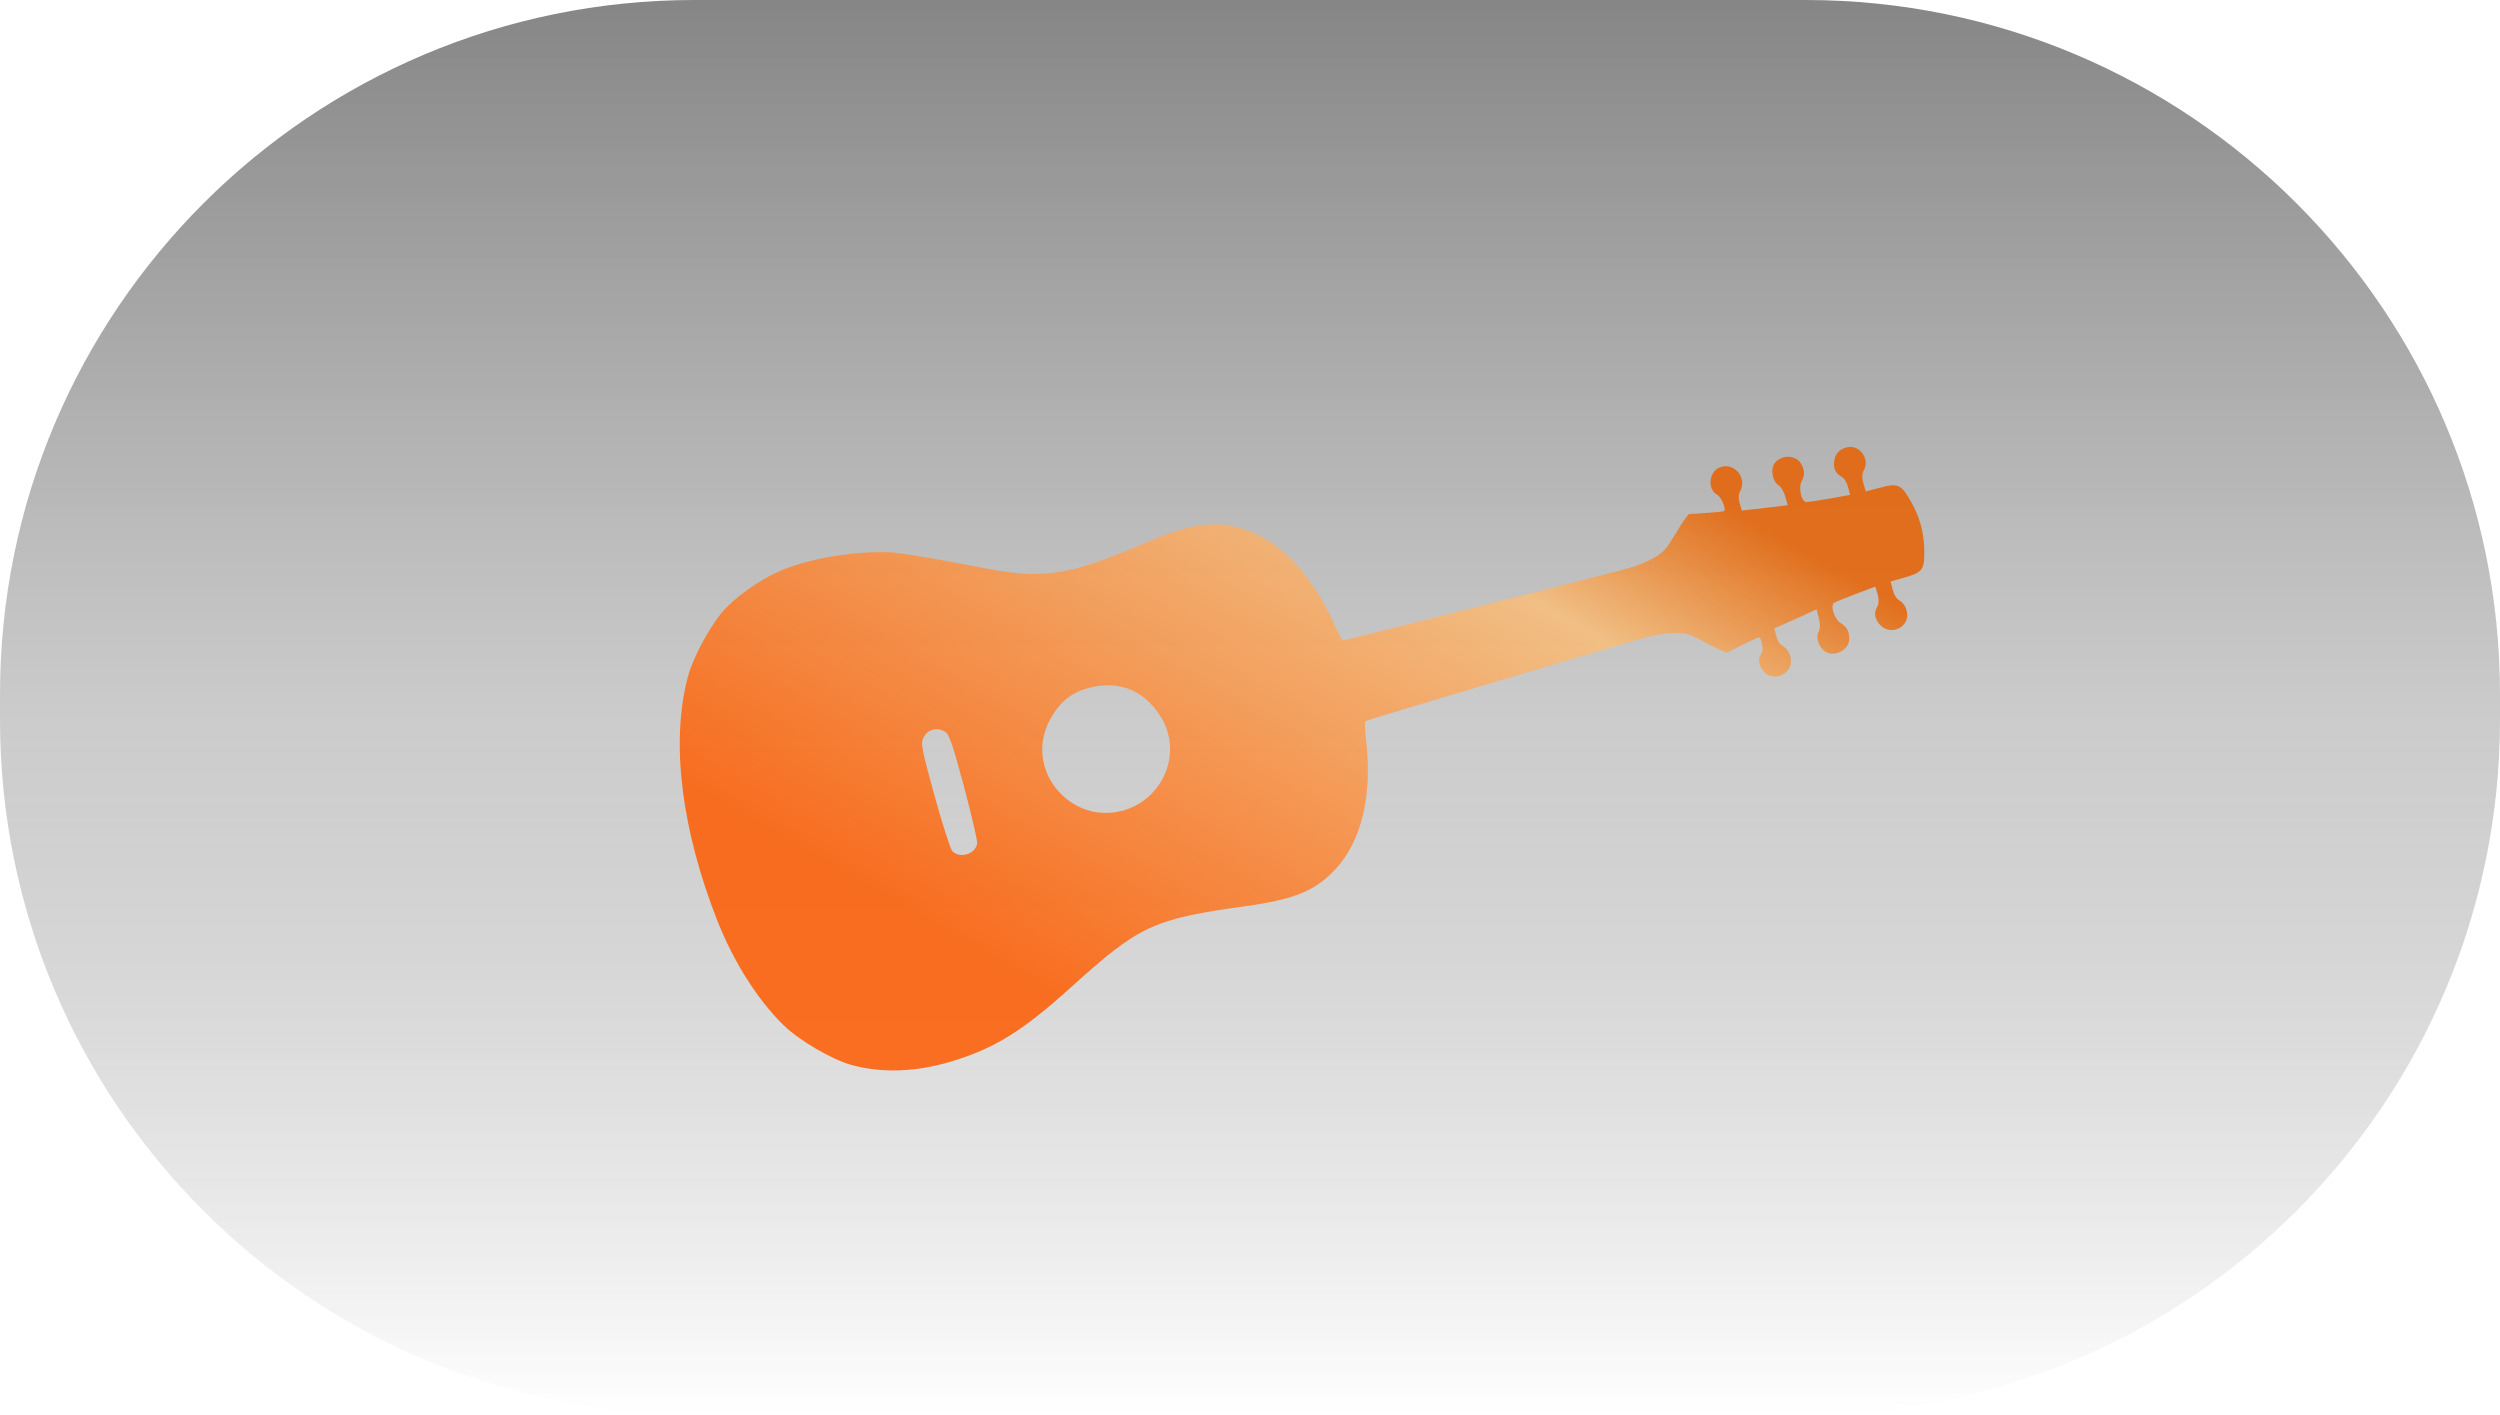
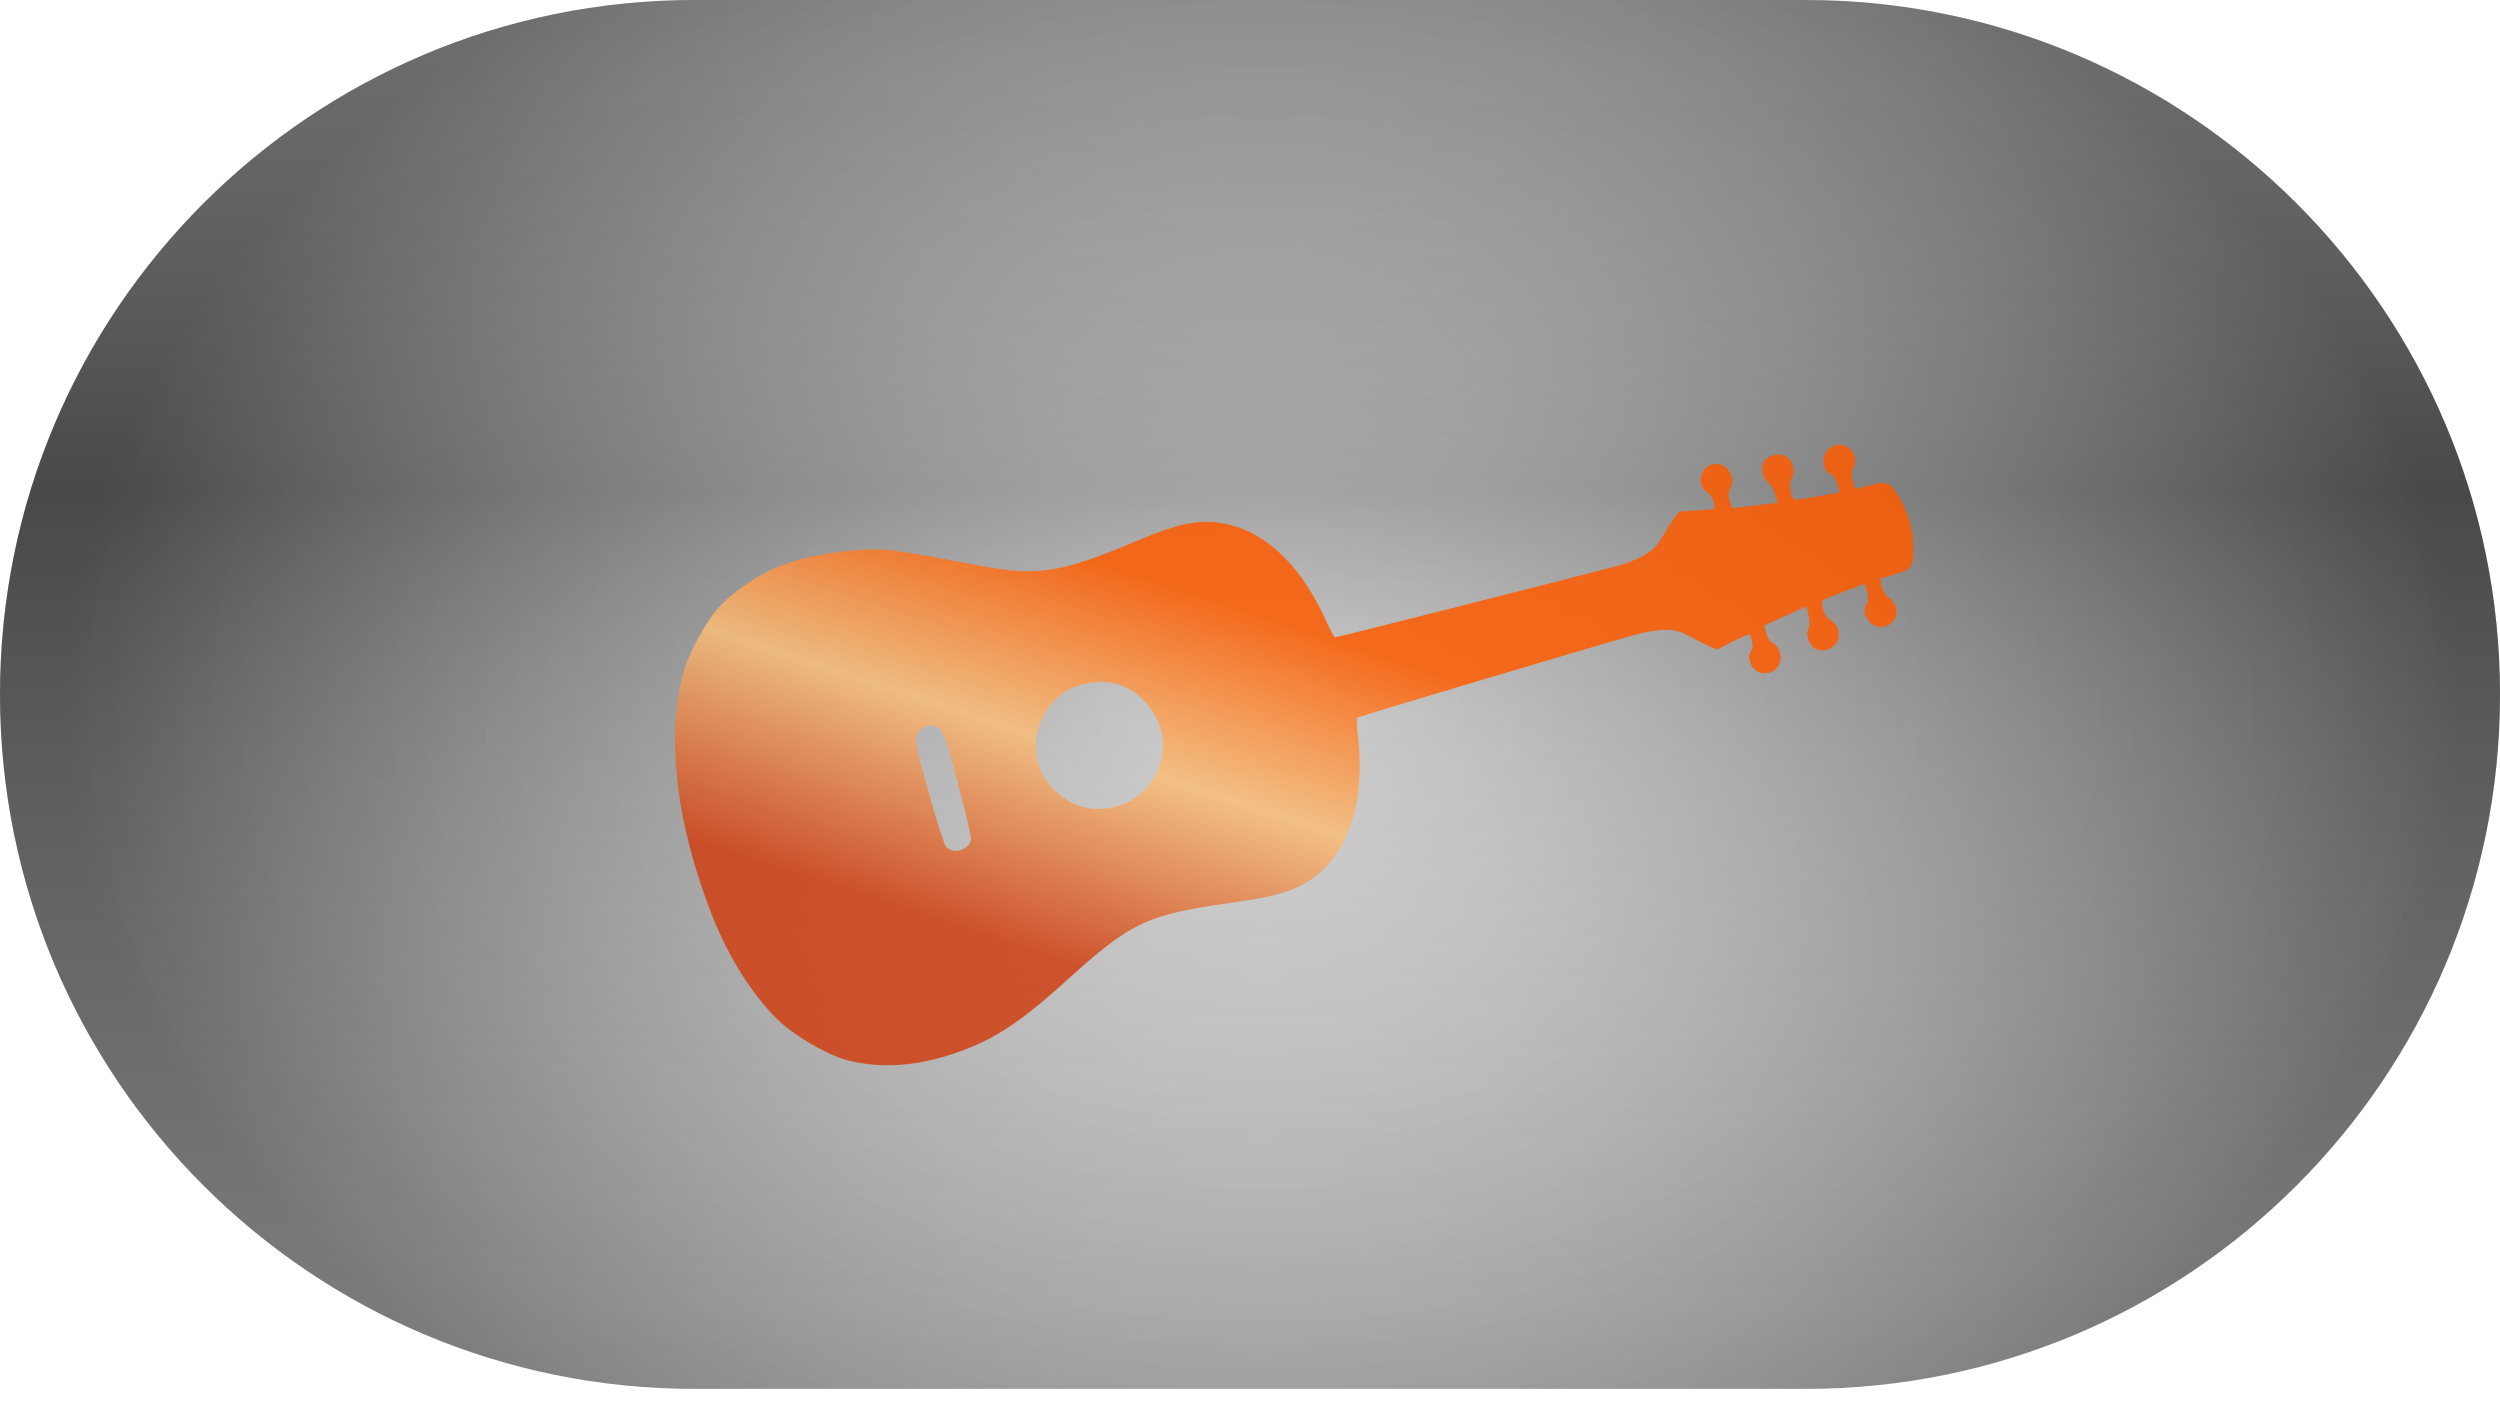
<svg xmlns="http://www.w3.org/2000/svg" width="99" height="56" viewBox="0 0 99 56" fill="none">
-   <rect width="99" height="56" rx="27.5" fill="url(#paint0_linear_189_45)" fill-opacity="0.7" />
-   <path d="M73.143 17.712C72.823 17.788 72.646 18.002 72.629 18.324C72.618 18.604 72.7 18.752 72.951 18.895C73.035 18.942 73.144 19.124 73.185 19.295L73.262 19.598L72.46 19.742C72.021 19.816 71.605 19.883 71.54 19.884C71.335 19.887 71.204 19.305 71.347 19.054C71.478 18.806 71.468 18.597 71.309 18.341C71.08 17.98 70.46 18.016 70.246 18.392C70.107 18.637 70.216 19.095 70.439 19.222C70.523 19.27 70.642 19.466 70.696 19.663L70.797 20.006L69.886 20.115L68.979 20.218L68.893 19.93C68.834 19.758 68.841 19.567 68.904 19.456C69.213 18.912 68.654 18.272 68.091 18.515C67.669 18.69 67.608 19.366 67.991 19.584C68.159 19.679 68.352 20.102 68.281 20.228C68.261 20.263 68.008 20.286 66.898 20.356C66.851 20.357 66.618 20.686 66.385 21.08C66.003 21.721 65.915 21.827 65.539 22.066C65.308 22.212 64.823 22.416 64.455 22.512C63.03 22.892 53.245 25.37 53.184 25.363C53.148 25.361 52.966 25.018 52.779 24.598C51.883 22.651 50.608 21.354 49.169 20.933C48.054 20.604 47.167 20.737 45.396 21.484C43.305 22.371 42.323 22.672 41.271 22.72C40.464 22.76 39.958 22.694 37.813 22.278C36.757 22.075 35.631 21.896 35.319 21.876C33.832 21.798 31.918 22.131 30.765 22.666C30.091 22.976 29.266 23.55 28.765 24.059C28.204 24.625 27.453 25.98 27.227 26.848C26.559 29.421 26.984 32.864 28.435 36.53C29.07 38.109 29.991 39.573 31.002 40.572C31.64 41.203 32.972 41.977 33.758 42.184C34.963 42.499 36.244 42.452 37.628 42.048C39.373 41.526 40.48 40.844 42.435 39.076C45.129 36.639 45.678 36.388 49.362 35.879C51.266 35.613 52.096 35.273 52.885 34.42C53.907 33.321 54.335 31.544 54.11 29.423C54.055 28.967 54.036 28.578 54.066 28.558C54.118 28.514 63.606 25.683 65.098 25.266C65.518 25.145 66.094 25.057 66.366 25.064C66.811 25.077 66.942 25.123 67.598 25.478C68 25.697 68.368 25.86 68.409 25.837C69.41 25.326 69.635 25.223 69.677 25.246C69.746 25.286 69.832 25.704 69.787 25.799C69.759 25.847 69.722 25.946 69.686 26.009C69.596 26.216 69.756 26.584 69.993 26.718C70.287 26.885 70.688 26.762 70.856 26.452C71.007 26.169 70.886 25.749 70.6 25.587C70.481 25.519 70.382 25.37 70.341 25.181L70.26 24.886L71.099 24.514L71.935 24.13L72.027 24.487C72.087 24.706 72.08 24.914 72.016 25.026C71.889 25.249 72.04 25.666 72.298 25.813C72.675 26.027 73.222 25.729 73.23 25.309C73.235 25.008 73.137 24.823 72.897 24.677C72.646 24.534 72.46 23.968 72.638 23.866C72.694 23.833 73.087 23.677 73.501 23.516L74.264 23.23L74.353 23.529C74.405 23.697 74.404 23.909 74.357 23.992C74.214 24.244 74.22 24.413 74.373 24.647C74.771 25.261 75.698 24.864 75.501 24.171C75.463 24.011 75.349 23.854 75.23 23.787C75.104 23.716 75.005 23.567 74.951 23.352L74.868 23.027L75.441 22.864C76.133 22.667 76.215 22.556 76.202 21.783C76.189 21.075 76.024 20.473 75.662 19.843C75.291 19.18 75.158 19.122 74.462 19.309L73.886 19.461L73.791 19.14C73.727 18.928 73.737 18.749 73.808 18.623C74.06 18.177 73.634 17.594 73.143 17.712ZM45.886 28.257C47.084 29.98 45.739 32.316 43.608 32.185C42.584 32.12 41.647 31.349 41.363 30.338C41.186 29.675 41.27 29.04 41.627 28.412C42.014 27.746 42.471 27.397 43.188 27.223C44.298 26.958 45.231 27.313 45.886 28.257ZM38.179 31.168C38.481 32.309 38.719 33.32 38.696 33.408C38.613 33.832 38.025 34.005 37.714 33.709C37.639 33.629 37.321 32.646 37.007 31.508C36.474 29.572 36.45 29.42 36.584 29.182C36.759 28.876 37.094 28.789 37.408 28.967C37.59 29.071 37.699 29.382 38.179 31.168Z" fill="url(#paint1_linear_189_45)" fill-opacity="0.85" />
+   <rect width="99" height="55" rx="27.5" fill="url(#paint0_linear_339_284)" fill-opacity="0.7" />
+   <rect width="99" height="55" rx="27.5" fill="url(#paint1_radial_339_284)" fill-opacity="0.7" />
+   <rect x="2" y="2" width="95" height="51" rx="25.5" stroke="#FFF8F8" stroke-opacity="0.01" stroke-width="4" />
+   <path d="M72.729 17.626C72.41 17.702 72.235 17.914 72.218 18.235C72.207 18.514 72.288 18.661 72.538 18.803C72.621 18.85 72.73 19.031 72.77 19.201L72.847 19.502L72.049 19.646C71.613 19.72 71.198 19.787 71.133 19.787C70.929 19.791 70.799 19.212 70.941 18.962C71.072 18.715 71.062 18.507 70.904 18.252C70.676 17.893 70.059 17.928 69.846 18.303C69.708 18.546 69.816 19.003 70.038 19.129C70.122 19.176 70.24 19.372 70.294 19.568L70.394 19.909L69.488 20.018L68.585 20.12L68.5 19.833C68.441 19.662 68.447 19.473 68.51 19.362C68.818 18.82 68.262 18.183 67.701 18.425C67.281 18.599 67.22 19.272 67.602 19.489C67.769 19.584 67.961 20.005 67.89 20.13C67.871 20.165 67.619 20.187 66.514 20.257C66.468 20.258 66.236 20.586 66.004 20.977C65.624 21.615 65.535 21.721 65.162 21.959C64.932 22.104 64.45 22.307 64.083 22.402C62.665 22.781 52.927 25.247 52.867 25.241C52.831 25.238 52.649 24.896 52.464 24.479C51.573 22.541 50.303 21.25 48.871 20.831C47.762 20.504 46.879 20.636 45.116 21.38C43.035 22.263 42.058 22.561 41.011 22.61C40.208 22.649 39.704 22.583 37.57 22.17C36.519 21.968 35.399 21.79 35.089 21.77C33.609 21.692 31.704 22.024 30.556 22.556C29.886 22.864 29.065 23.436 28.567 23.942C28.008 24.506 27.26 25.853 27.036 26.718C26.371 29.278 26.794 32.705 28.238 36.353C28.87 37.924 29.786 39.381 30.792 40.375C31.427 41.003 32.752 41.773 33.535 41.98C34.734 42.293 36.009 42.246 37.386 41.844C39.123 41.324 40.224 40.646 42.169 38.886C44.851 36.461 45.397 36.211 49.064 35.705C50.958 35.441 51.784 35.102 52.57 34.253C53.586 33.159 54.012 31.391 53.788 29.28C53.733 28.827 53.714 28.44 53.744 28.42C53.796 28.376 63.238 25.558 64.723 25.143C65.141 25.023 65.714 24.935 65.985 24.942C66.428 24.955 66.558 25.001 67.211 25.354C67.611 25.572 67.978 25.734 68.018 25.712C69.014 25.203 69.238 25.101 69.279 25.124C69.349 25.163 69.434 25.579 69.389 25.673C69.362 25.722 69.324 25.82 69.289 25.883C69.199 26.089 69.359 26.455 69.595 26.589C69.886 26.754 70.286 26.633 70.453 26.323C70.604 26.042 70.483 25.624 70.198 25.462C70.08 25.395 69.981 25.247 69.941 25.059L69.86 24.765L70.695 24.395L71.526 24.013L71.618 24.368C71.678 24.586 71.671 24.793 71.608 24.904C71.481 25.126 71.631 25.542 71.888 25.688C72.263 25.901 72.808 25.604 72.815 25.186C72.82 24.886 72.723 24.702 72.484 24.557C72.234 24.415 72.049 23.851 72.227 23.75C72.282 23.717 72.673 23.562 73.085 23.402L73.844 23.117L73.933 23.415C73.985 23.582 73.984 23.793 73.937 23.876C73.795 24.126 73.8 24.294 73.953 24.527C74.349 25.139 75.271 24.744 75.075 24.054C75.037 23.895 74.924 23.739 74.806 23.672C74.681 23.601 74.582 23.452 74.528 23.238L74.445 22.916L75.015 22.753C75.705 22.557 75.786 22.447 75.773 21.677C75.761 20.972 75.596 20.374 75.236 19.747C74.867 19.087 74.734 19.03 74.041 19.215L73.468 19.367L73.374 19.047C73.31 18.836 73.32 18.658 73.391 18.533C73.641 18.089 73.218 17.509 72.729 17.626ZM45.604 28.12C46.796 29.835 45.457 32.16 43.337 32.029C42.318 31.964 41.386 31.197 41.103 30.191C40.927 29.531 41.011 28.899 41.365 28.274C41.751 27.612 42.206 27.264 42.919 27.091C44.024 26.827 44.953 27.181 45.604 28.12ZM37.934 31.017C38.236 32.152 38.471 33.159 38.449 33.246C38.366 33.667 37.781 33.84 37.471 33.545C37.397 33.466 37.081 32.487 36.769 31.355C36.238 29.428 36.214 29.277 36.348 29.041C36.521 28.735 36.855 28.649 37.167 28.827C37.348 28.93 37.457 29.24 37.934 31.017Z" fill="url(#paint2_linear_339_284)" fill-opacity="0.85" />
  <defs>
-     <linearGradient id="paint0_linear_189_45" x1="49.5" y1="0" x2="49.5" y2="56" gradientUnits="userSpaceOnUse">
-       <stop stop-opacity="0.68" />
-       <stop offset="0.505" stop-color="#272727" stop-opacity="0.34" />
-       <stop offset="1" stop-color="white" stop-opacity="0.55" />
+     <linearGradient id="paint0_linear_339_284" x1="49.5" y1="0" x2="49.5" y2="55" gradientUnits="userSpaceOnUse">
+       <stop stop-color="#BFBCBC" stop-opacity="0.63" />
+       <stop offset="0.354" stop-color="#646363" />
+       <stop offset="1" stop-color="#FDFDFD" stop-opacity="0.72" />
    </linearGradient>
-     <linearGradient id="paint1_linear_189_45" x1="39.838" y1="45.806" x2="60.102" y2="10.133" gradientUnits="userSpaceOnUse">
-       <stop offset="0.156" stop-color="#FE5B00" />
-       <stop offset="0.719" stop-color="#F9BE79" />
-       <stop offset="0.891" stop-color="#E66000" />
+     <radialGradient id="paint1_radial_339_284" cx="0" cy="0" r="1" gradientUnits="userSpaceOnUse" gradientTransform="translate(50 28) rotate(90) scale(40.5 55.7629)">
+       <stop stop-color="#FFFDFD" stop-opacity="0.51" />
+       <stop offset="0.86" stop-opacity="0.73" />
+     </radialGradient>
+     <linearGradient id="paint2_linear_339_284" x1="42" y1="18" x2="33.5" y2="44" gradientUnits="userSpaceOnUse">
+       <stop offset="0.13" stop-color="#FE5B00" />
+       <stop offset="0.399" stop-color="#F9BE79" />
+       <stop offset="0.695" stop-color="#D04013" />
    </linearGradient>
  </defs>
</svg>
